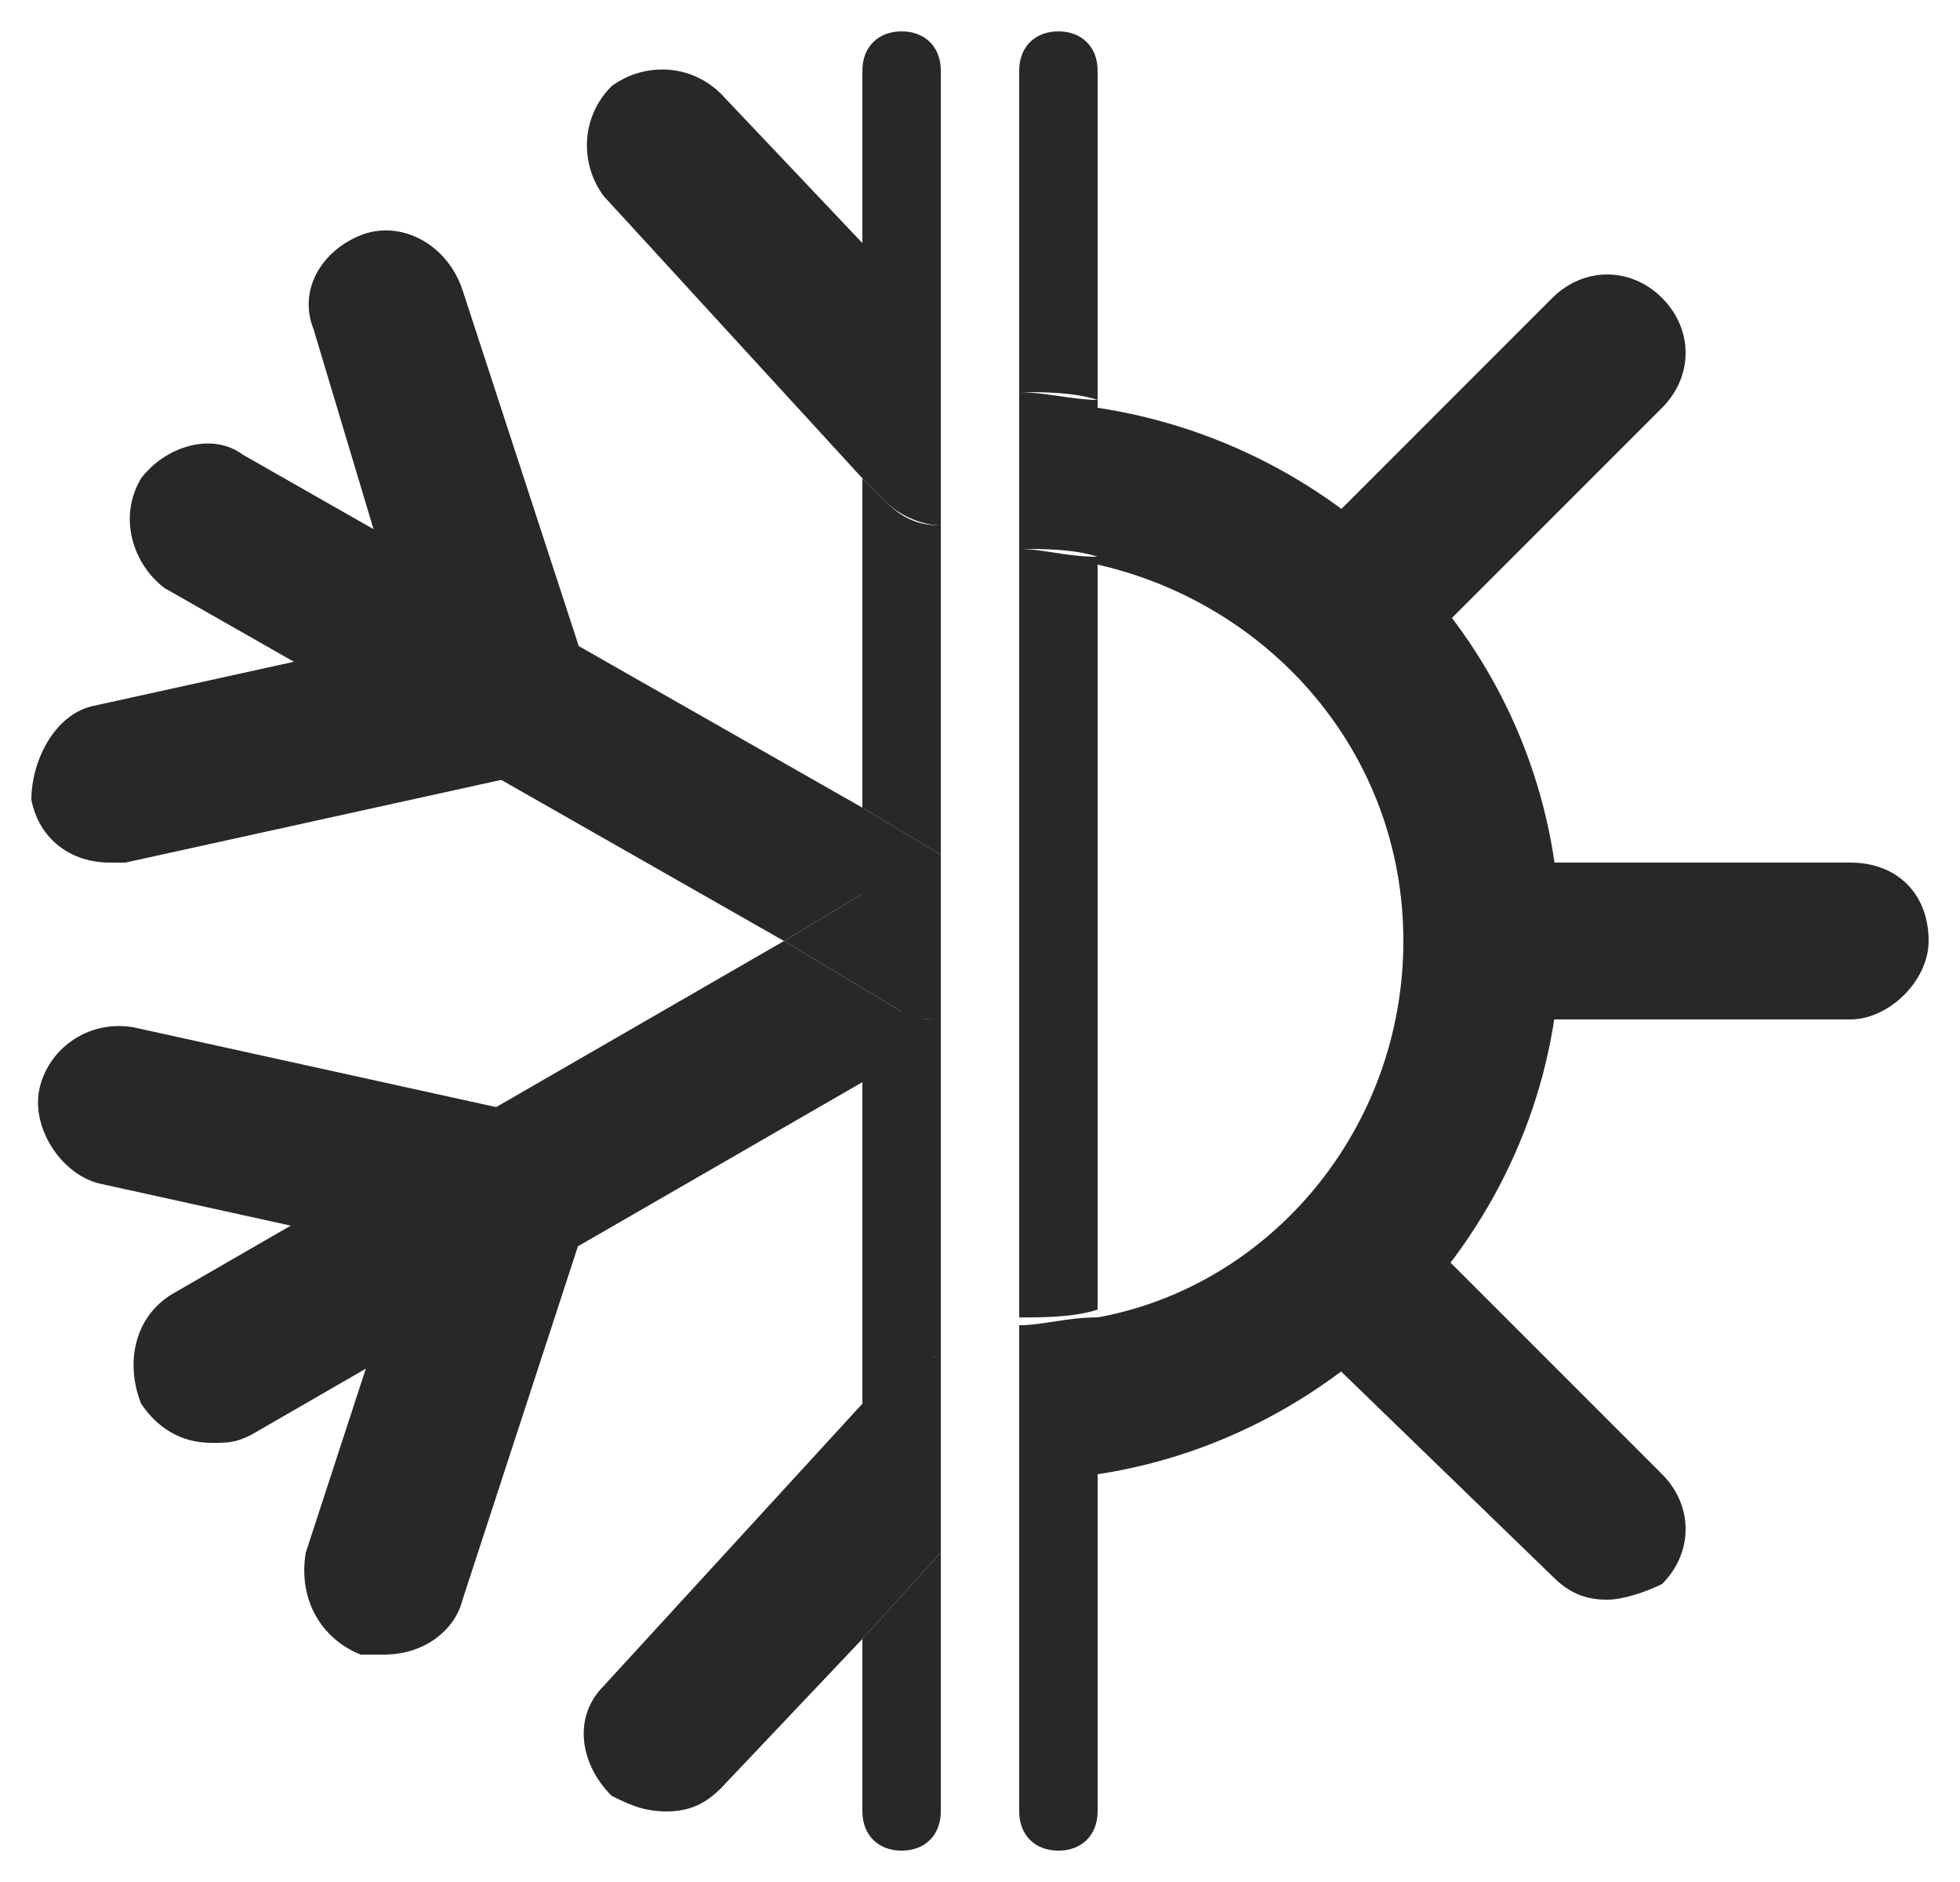
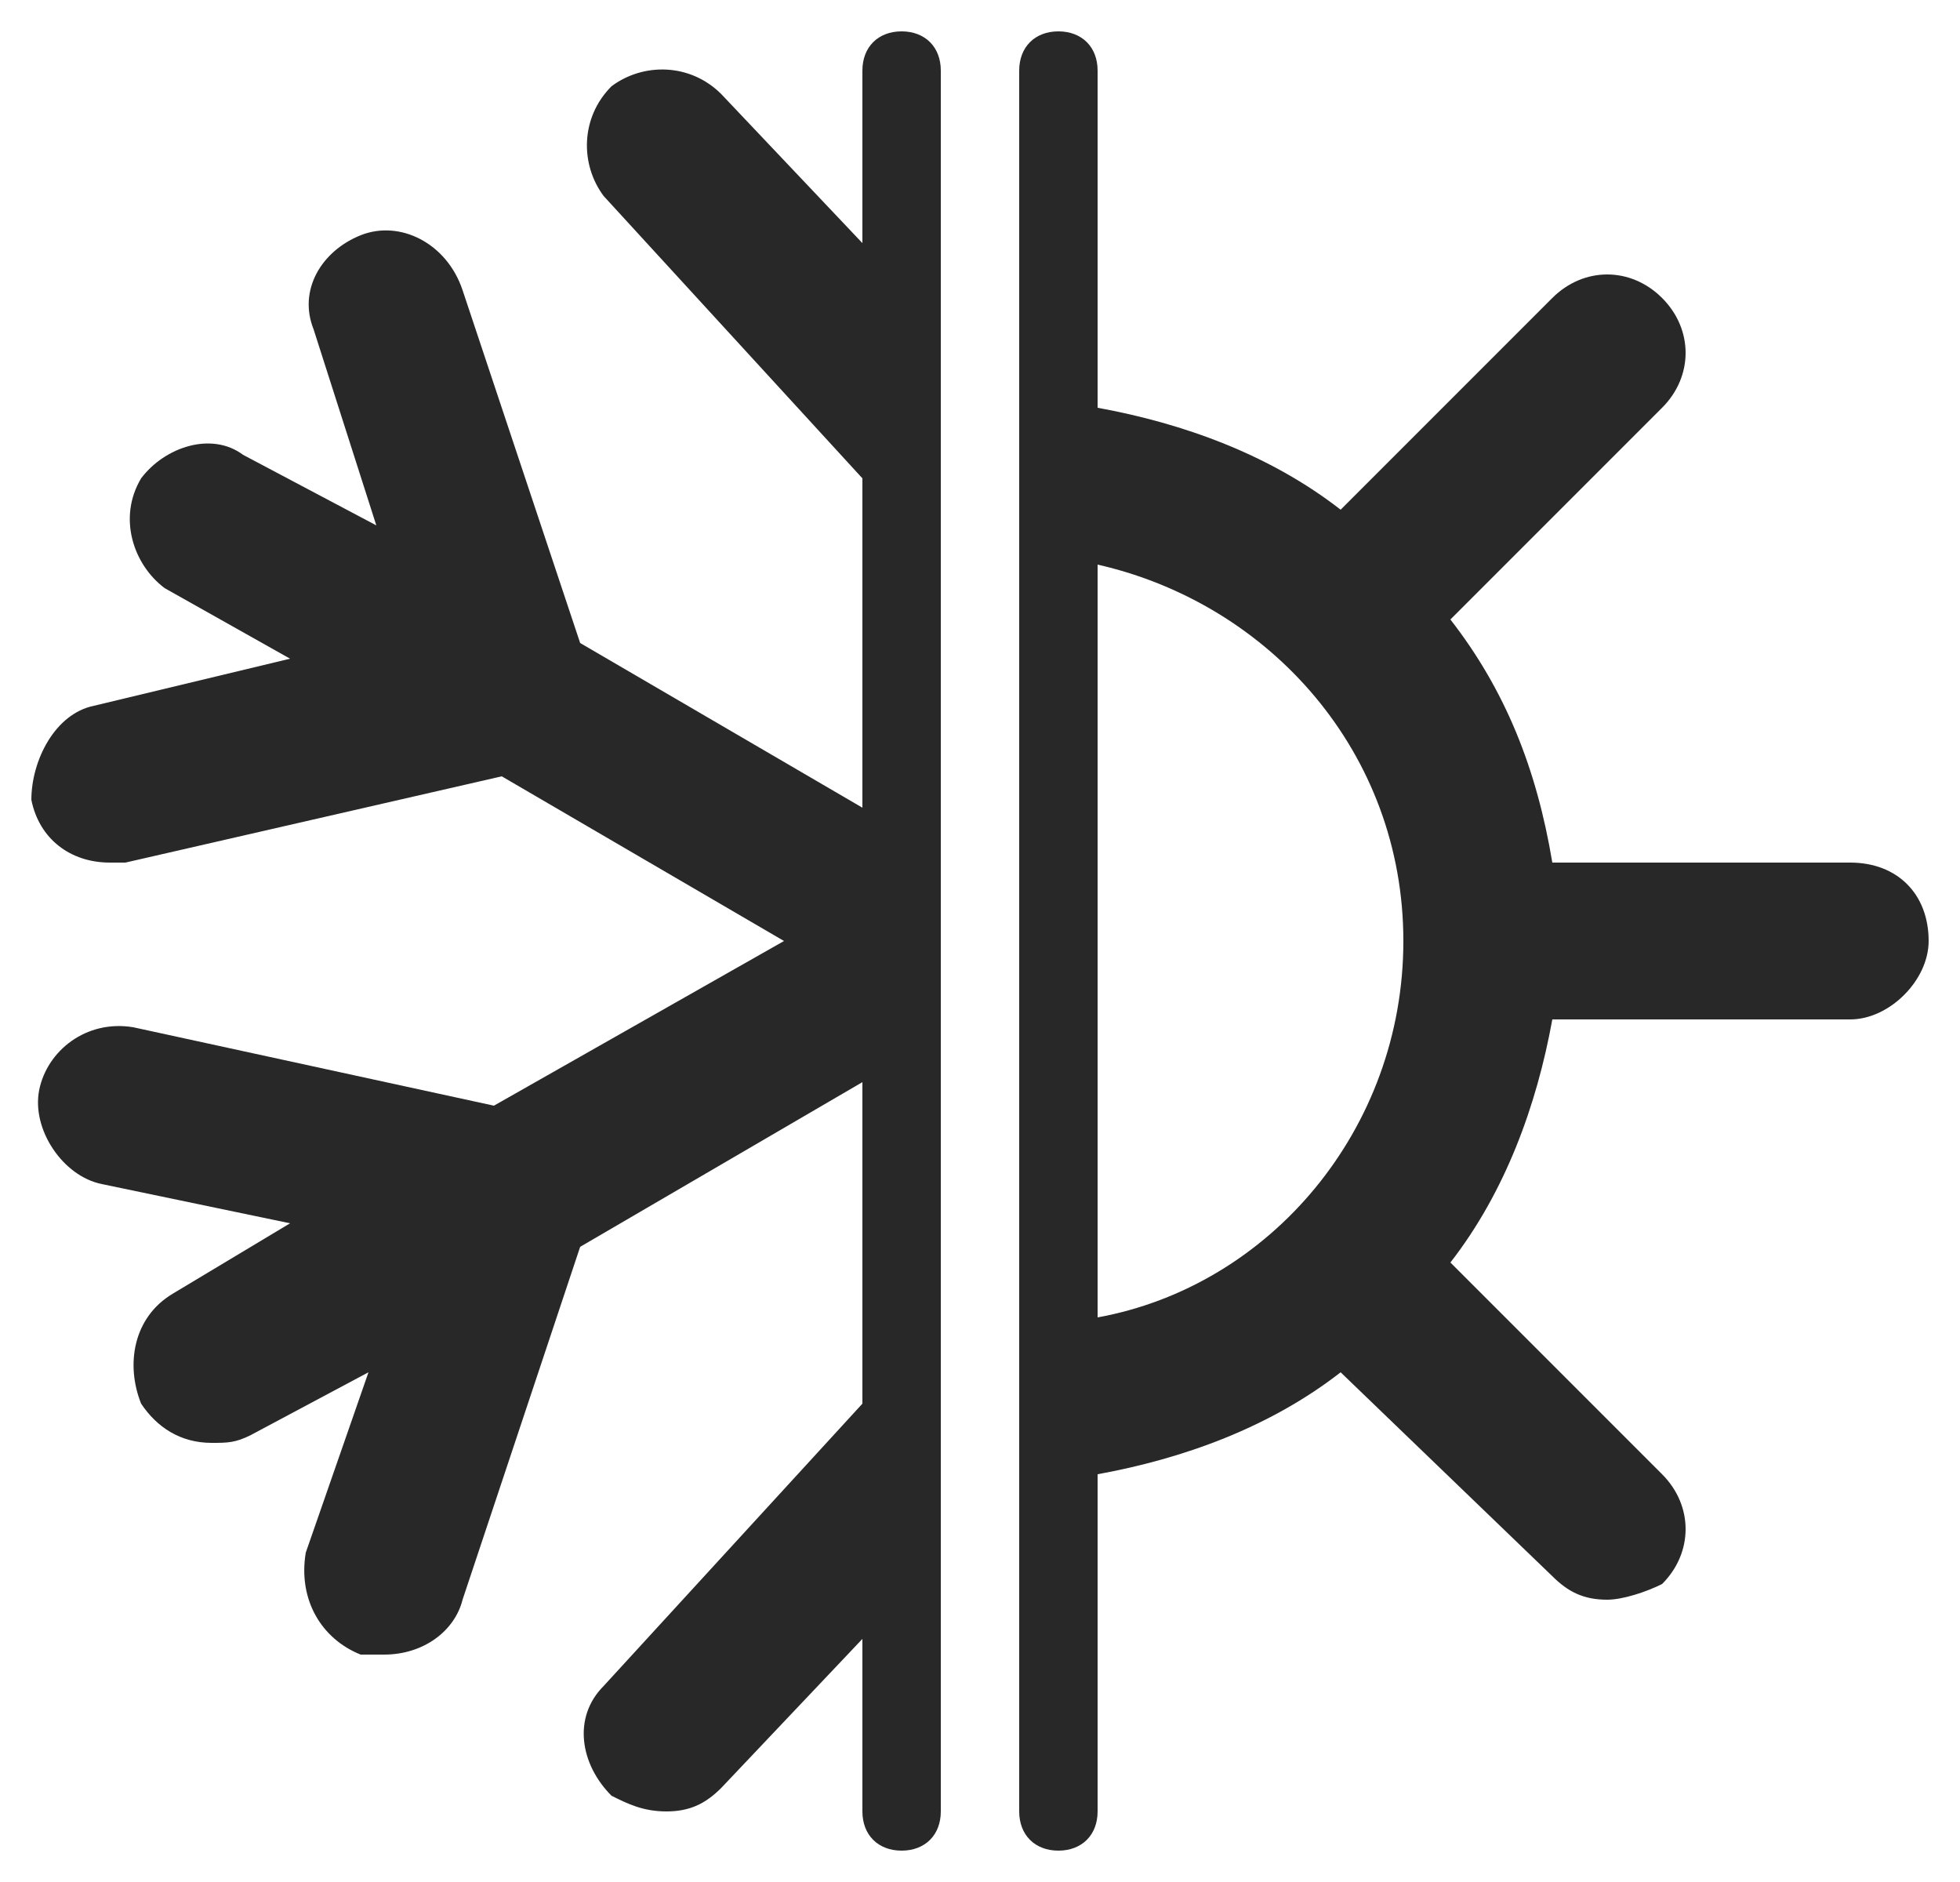
- <svg xmlns="http://www.w3.org/2000/svg" id="Layer_3" viewBox="0 0 25 24">
-   <style>.st0{fill:#282828}</style>
-   <path class="st0" d="M9.2 1.2c-.4-.4-1-.4-1.4-.1-.4.4-.4 1-.1 1.4L11 6.1v-3L9.2 1.2zM12 .9c0-.3-.2-.5-.5-.5s-.5.2-.5.5v2.3l1 1.1V.9z" />
-   <path class="st0" d="M11 3.1v3l.3.3c.2.2.5.3.7.3V4.2l-1-1.1zm0 20c0 .3.2.5.5.5s.5-.2.5-.5v-3.3l-1 1.1v2.2zm-3.3-1.6c-.4.4-.3 1 .1 1.4.2.1.4.2.7.2.3 0 .5-.1.7-.3l1.8-1.9v-3l-3.3 3.6z" />
-   <path class="st0" d="M11.2 17.6l-.2.3v3l1-1.1v-2.5c-.3 0-.6.1-.8.3zM1.4 11c-.5 0-.9-.3-1-.8 0-.5.3-1.1.8-1.2l5-1.1c.5-.1 1.1.2 1.2.8.1.5-.2 1.1-.8 1.2l-5 1.1h-.2z" />
-   <path class="st0" d="M6.5 9.9c-.4 0-.8-.3-1-.7L4 4.2c-.2-.5.1-1 .6-1.2.5-.2 1.1.1 1.3.7l1.6 4.9c.2.5-.1 1.1-.7 1.3h-.3zm4.5 8l.3-.3c.2-.2.5-.3.7-.3v-4.2l-1 .6v4.2zm1-11.2c-.3 0-.5-.1-.7-.3l-.3-.3v4.2l1 .6V6.7z" />
-   <path class="st0" d="M11 10.3L3.1 5.8c-.4-.3-1-.1-1.3.3-.3.5-.1 1.1.3 1.4L10 12l1-.6v-1.1zm.5.9c.2-.1.3-.1.5-.1v-.2l-1-.6v1.2l.5-.3z" />
-   <path class="st0" d="M10 12l-7.8 4.5c-.5.3-.6.9-.4 1.4.2.3.5.5.9.5.2 0 .3 0 .5-.1l7.8-4.5v-1.2l-1-.6zm2 1c-.2 0-.3 0-.5-.1l-.5-.3v1.2l1-.6V13z" />
-   <path class="st0" d="M11 11.4l-1 .6 1 .6zm.5-.2l-.5.2v1.2l.5.3c.1.1.3.1.5.1v-2c-.2 0-.4.1-.5.2zm-6.6 9.9h-.3c-.5-.2-.8-.7-.7-1.3l1.6-4.9c.2-.5.7-.8 1.3-.7.5.2.8.7.7 1.3l-1.6 4.9c-.1.4-.5.7-1 .7z" />
-   <path class="st0" d="M6.5 16.2h-.2l-5-1.1c-.5-.1-.9-.7-.8-1.2.1-.5.6-.9 1.2-.8l5 1.1c.5.1.9.7.8 1.2-.1.5-.5.8-1 .8zM23.6 13h-4.5c-.6 0-1-.4-1-1s.4-1 1-1h4.5c.6 0 1 .4 1 1 0 .5-.5 1-1 1zm-6.3-4.3c-.3 0-.5-.1-.7-.3-.4-.4-.4-1 0-1.4l3.2-3.2c.4-.4 1-.4 1.4 0 .4.4.4 1 0 1.4L18 8.4c-.2.2-.5.3-.7.3zm3.2 11.7c-.3 0-.5-.1-.7-.3L16.6 17c-.4-.4-.4-1 0-1.4.4-.4 1-.4 1.4 0l3.2 3.2c.4.4.4 1 0 1.4-.2.1-.5.2-.7.2z" />
-   <path class="st0" d="M19.9 12c0-3.5-2.6-6.3-5.9-6.8v2c2.2.5 3.9 2.4 3.9 4.8s-1.7 4.4-3.9 4.8v2c3.3-.5 5.9-3.4 5.9-6.8z" />
-   <path class="st0" d="M14 7.1c-.4 0-.7-.1-1-.1v9.8c.3 0 .7 0 1-.1V7.1zm-1 16c0 .3.2.5.5.5s.5-.2.5-.5v-4.3c-.3 0-.7.1-1 .1v4.2zM14 .9c0-.3-.2-.5-.5-.5s-.5.2-.5.5V5c.3 0 .7 0 1 .1V.9z" />
-   <path class="st0" d="M14 5.1c-.3 0-.7-.1-1-.1v2c.3 0 .7 0 1 .1v-2zm-1 11.8v2c.3 0 .7 0 1-.1v-2c-.4 0-.7.1-1 .1z" />
+ <svg xmlns="http://www.w3.org/2000/svg" version="1.1" id="Layer_3" x="0px" y="0px" viewBox="0 0 25 24" style="enable-background:new 0 0 25 24;" xml:space="preserve">
+   <style type="text/css">
+ 	.st0{fill:#282828;}
+ </style>
+   <path class="st0" d="M11.5,0.4c-0.3,0-0.5,0.2-0.5,0.5v2.2L9.2,1.2c-0.4-0.4-1-0.4-1.4-0.1c-0.4,0.4-0.4,1-0.1,1.4L11,6.1v4.2  L7.4,8.2L5.9,3.7C5.7,3.1,5.1,2.8,4.6,3S3.8,3.7,4,4.2l0.8,2.5L3.1,5.8c-0.4-0.3-1-0.1-1.3,0.3C1.5,6.6,1.7,7.2,2.1,7.5l1.6,0.9  L1.2,9c-0.5,0.1-0.8,0.7-0.8,1.2c0.1,0.5,0.5,0.8,1,0.8c0.1,0,0.2,0,0.2,0l4.8-1.1L10,12l-3.7,2.1l-4.6-1c-0.6-0.1-1.1,0.3-1.2,0.8  s0.3,1.1,0.8,1.2l2.4,0.5l-1.5,0.9c-0.5,0.3-0.6,0.9-0.4,1.4c0.2,0.3,0.5,0.5,0.9,0.5c0.2,0,0.3,0,0.5-0.1l1.5-0.8l-0.8,2.3  c-0.1,0.6,0.2,1.1,0.7,1.3c0.1,0,0.2,0,0.3,0c0.5,0,0.9-0.3,1-0.7l1.5-4.5l3.6-2.1v4.1l-3.3,3.6c-0.4,0.4-0.3,1,0.1,1.4  C8,23,8.2,23.1,8.5,23.1S9,23,9.2,22.8l1.8-1.9v2.2c0,0.3,0.2,0.5,0.5,0.5s0.5-0.2,0.5-0.5V0.9C12,0.6,11.8,0.4,11.5,0.4z" />
+   <path class="st0" d="M23.6,11h-3.8c-0.2-1.2-0.6-2.2-1.3-3.1l2.7-2.7c0.4-0.4,0.4-1,0-1.4c-0.4-0.4-1-0.4-1.4,0l-2.7,2.7  c-0.9-0.7-2-1.1-3.1-1.3V5.1V0.9c0-0.3-0.2-0.5-0.5-0.5S13,0.6,13,0.9V5v11.9v0.5v1.5v4.2c0,0.3,0.2,0.5,0.5,0.5s0.5-0.2,0.5-0.5  v-4.3c1.1-0.2,2.2-0.6,3.1-1.3l2.7,2.6c0.2,0.2,0.4,0.3,0.7,0.3c0.2,0,0.5-0.1,0.7-0.2c0.4-0.4,0.4-1,0-1.4l-2.7-2.7  c0.7-0.9,1.1-2,1.3-3.1h3.8c0.5,0,1-0.5,1-1C24.6,11.4,24.2,11,23.6,11z M14,16.8V7.2c2.2,0.5,3.9,2.4,3.9,4.8S16.2,16.4,14,16.8z" />
</svg>
